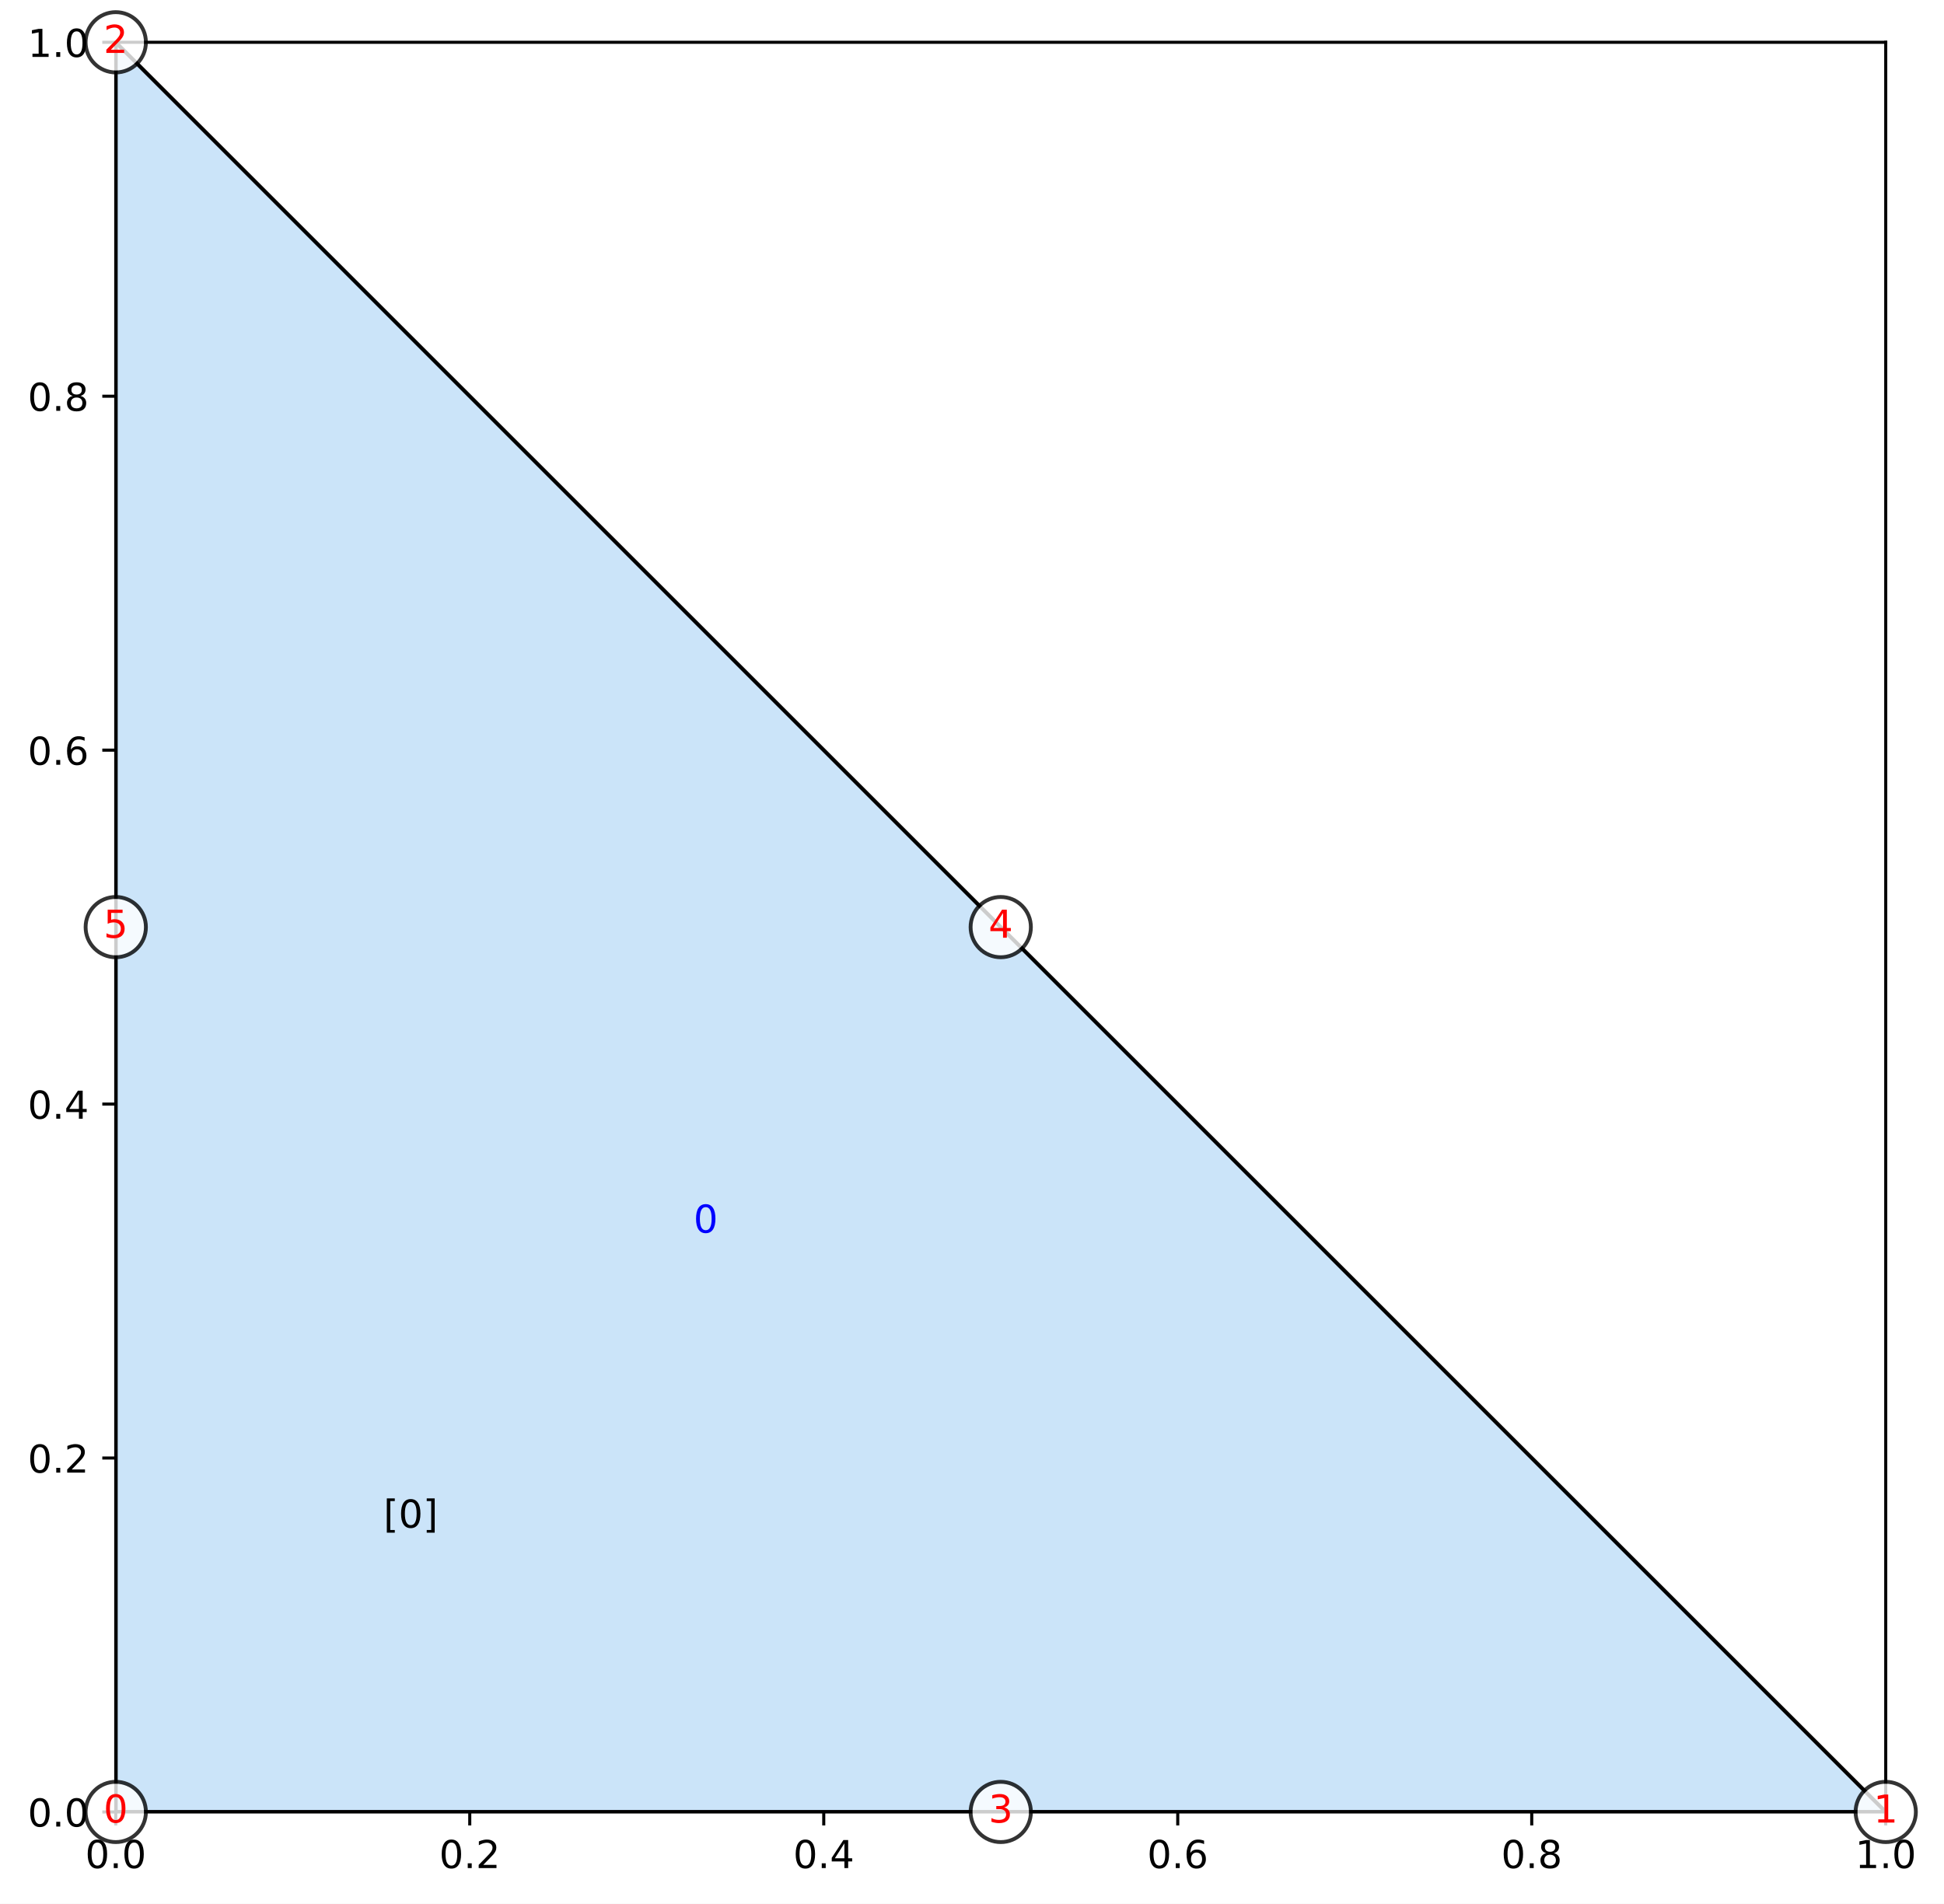
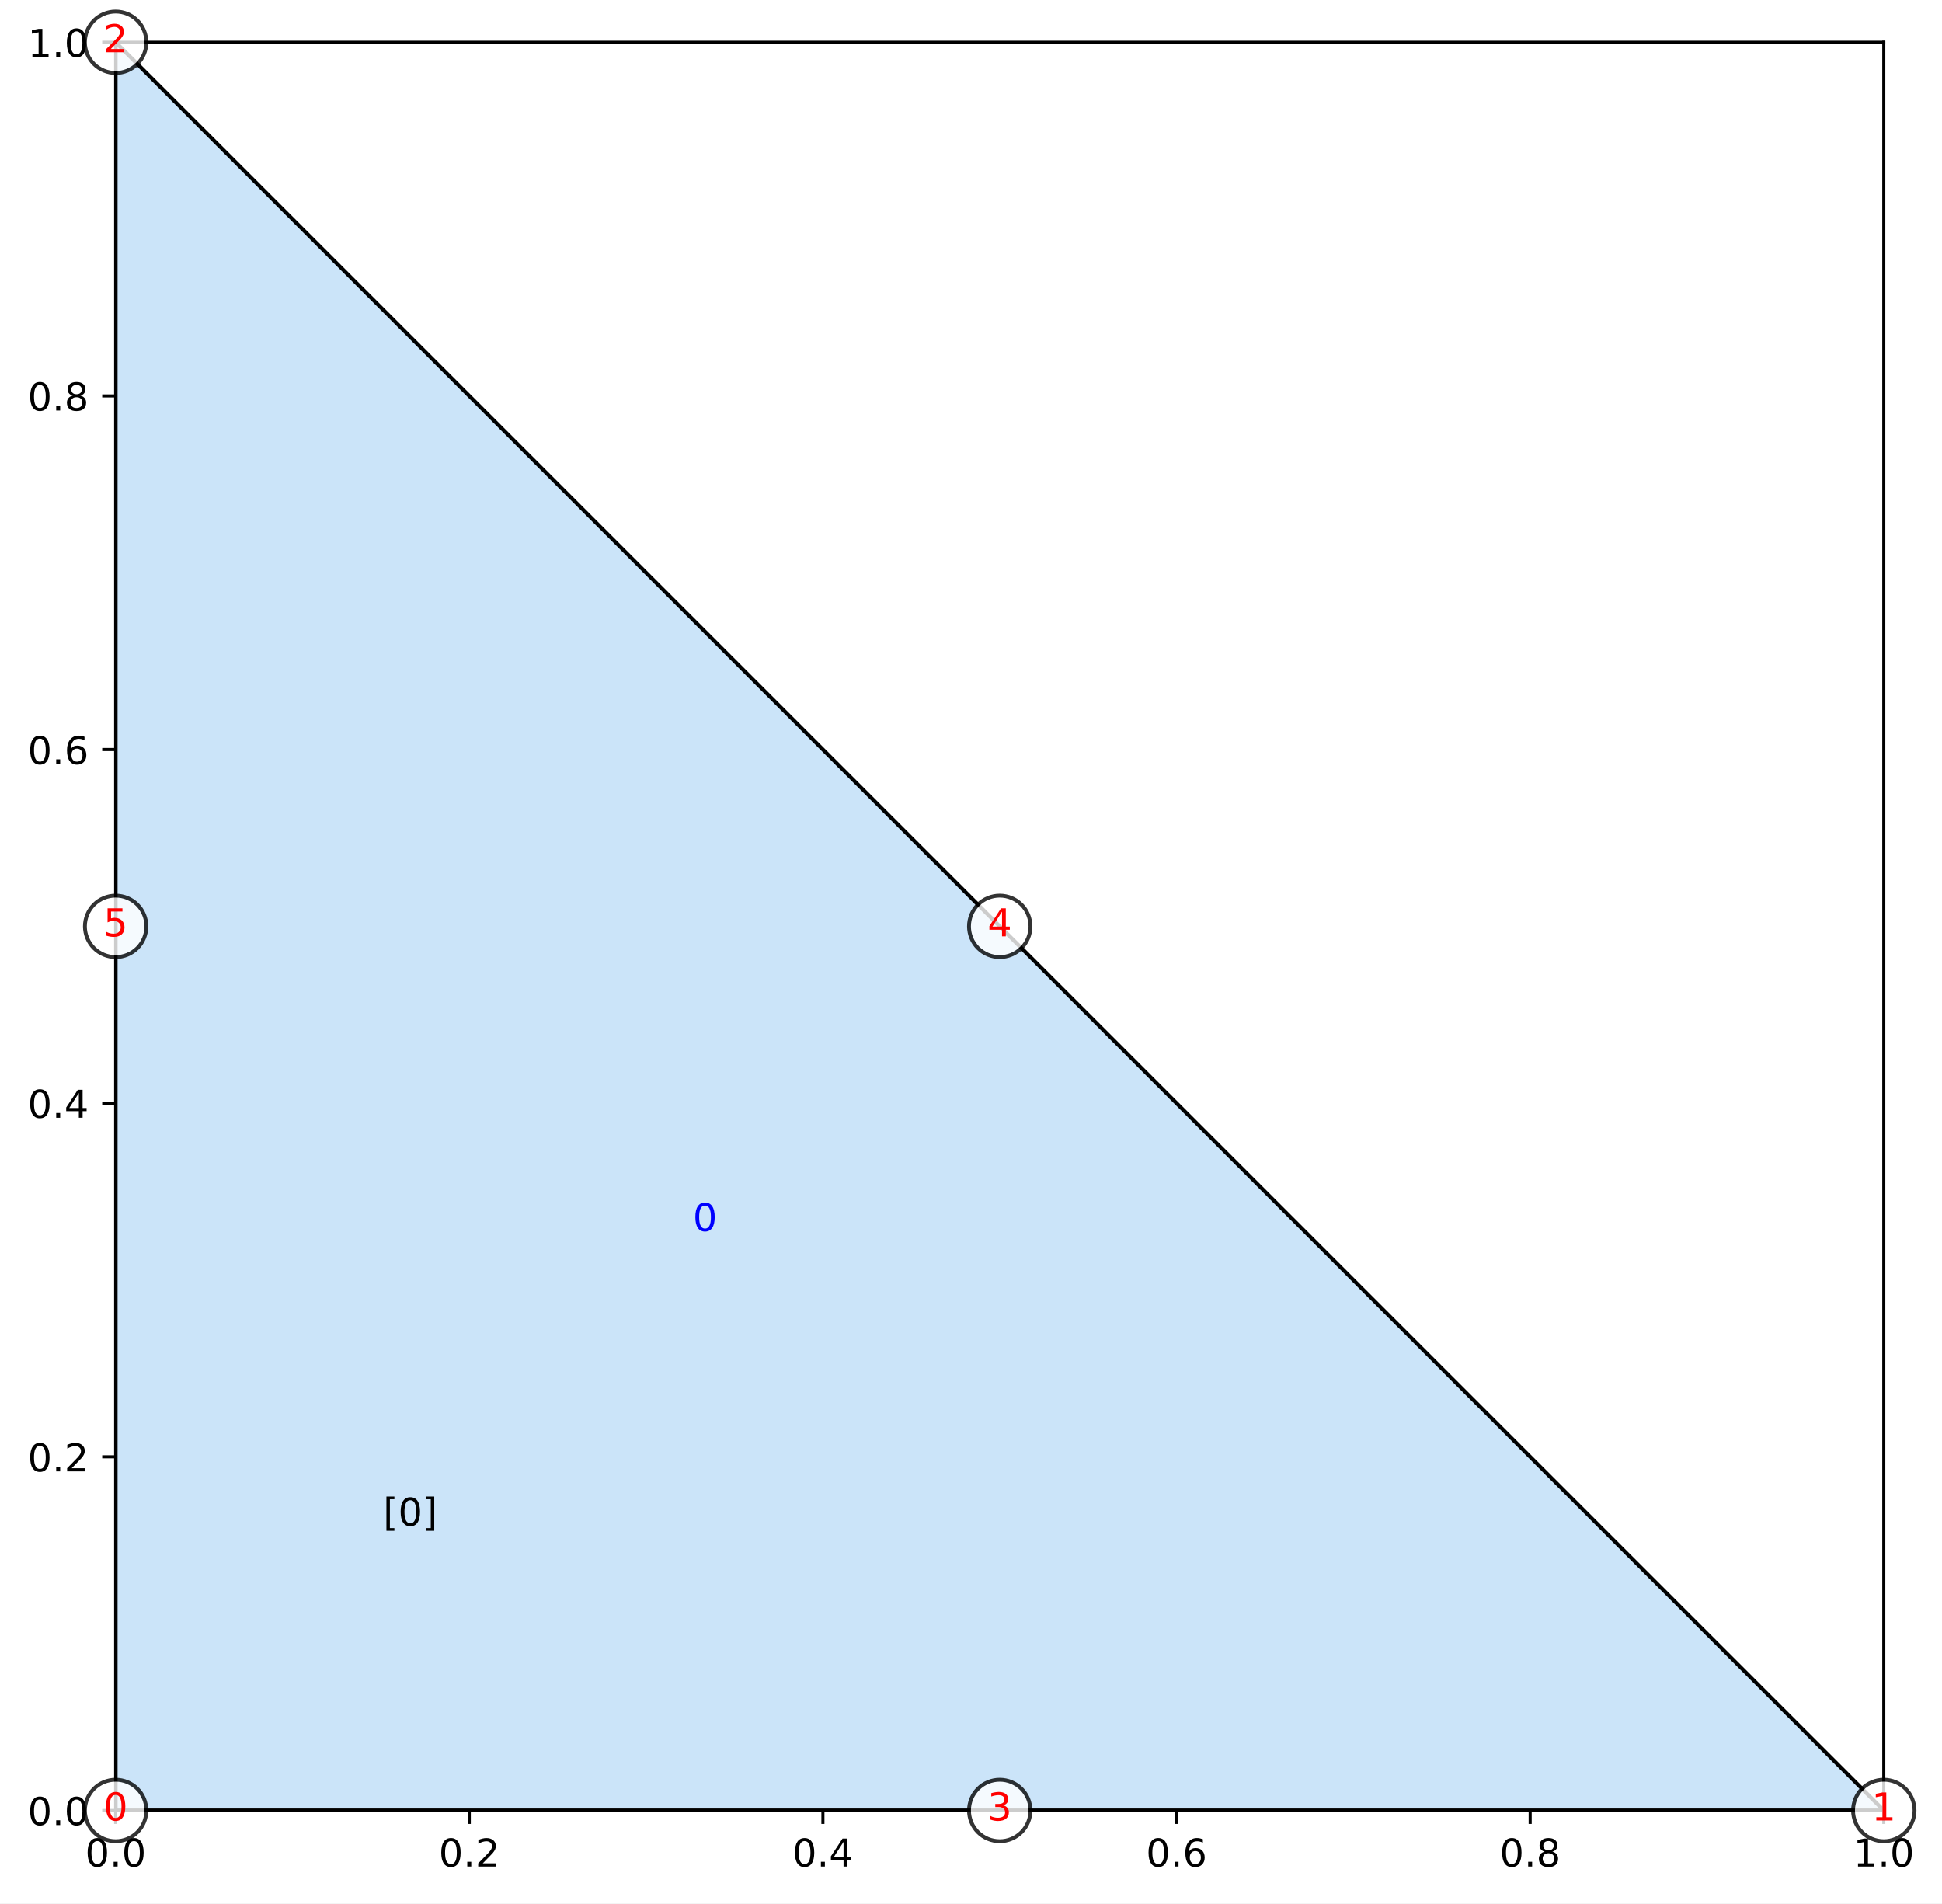
- <svg xmlns="http://www.w3.org/2000/svg" xmlns:xlink="http://www.w3.org/1999/xlink" width="505.529pt" height="495.151pt" viewBox="0 0 505.529 495.151" version="1.1">
+ <svg xmlns="http://www.w3.org/2000/svg" xmlns:xlink="http://www.w3.org/1999/xlink" width="505.529pt" height="495.473pt" viewBox="0 0 505.529 495.473" version="1.1">
  <defs>
    <style type="text/css">*{stroke-linejoin: round; stroke-linecap: butt}</style>
  </defs>
  <g id="figure_1">
    <g id="patch_1">
-       <path d="M 0 495.151  L 505.529 495.151  L 505.529 0  L 0 0  z " style="fill: #ffffff" />
+       <path d="M 0 495.473  L 505.529 495.473  L 505.529 0  L 0 0  z " style="fill: #ffffff" />
    </g>
    <g id="axes_1">
      <g id="patch_2">
        <path d="M 30.103 471.273  L 490.377 471.273  L 490.377 10.999  L 30.103 10.999  z " style="fill: #ffffff" />
      </g>
      <g id="patch_3">
-         <path d="M 30.103 471.273  L 490.377 471.273  L 30.103 10.999  z " clip-path="url(#pa66f1584b6)" style="fill: #cbe4f9; stroke: #000000; stroke-linejoin: miter" />
+         <path d="M 30.103 471.273  L 490.377 471.273  L 30.103 10.999  z " clip-path="url(#pbc75c84800)" style="fill: #cbe4f9; stroke: #000000; stroke-linejoin: miter" />
      </g>
      <g id="matplotlib.axis_1">
        <g id="xtick_1">
          <g id="line2d_1">
            <defs>
-               <path id="m2b55f48b0d" d="M 0 0  L 0 3.5  " style="stroke: #000000; stroke-width: 0.8" />
+               <path id="mf35f1efe22" d="M 0 0  L 0 3.5  " style="stroke: #000000; stroke-width: 0.8" />
            </defs>
            <g>
-               <use xlink:href="#m2b55f48b0d" x="30.103" y="471.273" style="stroke: #000000; stroke-width: 0.8" />
+               <use xlink:href="#mf35f1efe22" x="30.103" y="471.273" style="stroke: #000000; stroke-width: 0.8" />
            </g>
          </g>
          <g id="text_1">
-             <g transform="translate(22.15156 485.8716) scale(0.1 -0.1)">
-               <defs>
-                 <path id="DejaVuSans-30" d="M 2034 4250  Q 1547 4250 1301 3770  Q 1056 3291 1056 2328  Q 1056 1369 1301 889  Q 1547 409 2034 409  Q 2525 409 2770 889  Q 3016 1369 3016 2328  Q 3016 3291 2770 3770  Q 2525 4250 2034 4250  z M 2034 4750  Q 2819 4750 3233 4129  Q 3647 3509 3647 2328  Q 3647 1150 3233 529  Q 2819 -91 2034 -91  Q 1250 -91 836 529  Q 422 1150 422 2328  Q 422 3509 836 4129  Q 1250 4750 2034 4750  z " transform="scale(0.015625)" />
-                 <path id="DejaVuSans-2e" d="M 684 794  L 1344 794  L 1344 0  L 684 0  L 684 794  z " transform="scale(0.015625)" />
-               </defs>
-               <use xlink:href="#DejaVuSans-30" />
-               <use xlink:href="#DejaVuSans-2e" x="63.623" />
-               <use xlink:href="#DejaVuSans-30" x="95.41" />
+             <g transform="translate(22.15156 485.8705) scale(0.1 -0.1)">
+               <defs>
+                 <path id="DejaVuSans-13" d="M 2034 4250  Q 1547 4250 1301 3770  Q 1056 3291 1056 2328  Q 1056 1369 1301 889  Q 1547 409 2034 409  Q 2525 409 2770 889  Q 3016 1369 3016 2328  Q 3016 3291 2770 3770  Q 2525 4250 2034 4250  z M 2034 4750  Q 2819 4750 3233 4129  Q 3647 3509 3647 2328  Q 3647 1150 3233 529  Q 2819 -91 2034 -91  Q 1250 -91 836 529  Q 422 1150 422 2328  Q 422 3509 836 4129  Q 1250 4750 2034 4750  z " transform="scale(0.015625)" />
+                 <path id="DejaVuSans-11" d="M 684 794  L 1344 794  L 1344 0  L 684 0  L 684 794  z " transform="scale(0.015625)" />
+               </defs>
+               <use xlink:href="#DejaVuSans-13" />
+               <use xlink:href="#DejaVuSans-11" transform="translate(63.625 0)" />
+               <use xlink:href="#DejaVuSans-13" transform="translate(95.40625 0)" />
            </g>
          </g>
        </g>
        <g id="xtick_2">
          <g id="line2d_2">
            <g>
-               <use xlink:href="#m2b55f48b0d" x="122.158" y="471.273" style="stroke: #000000; stroke-width: 0.8" />
+               <use xlink:href="#mf35f1efe22" x="122.158" y="471.273" style="stroke: #000000; stroke-width: 0.8" />
            </g>
          </g>
          <g id="text_2">
-             <g transform="translate(114.2064 485.8716) scale(0.1 -0.1)">
-               <defs>
-                 <path id="DejaVuSans-32" d="M 1228 531  L 3431 531  L 3431 0  L 469 0  L 469 531  Q 828 903 1448 1529  Q 2069 2156 2228 2338  Q 2531 2678 2651 2914  Q 2772 3150 2772 3378  Q 2772 3750 2511 3984  Q 2250 4219 1831 4219  Q 1534 4219 1204 4116  Q 875 4013 500 3803  L 500 4441  Q 881 4594 1212 4672  Q 1544 4750 1819 4750  Q 2544 4750 2975 4387  Q 3406 4025 3406 3419  Q 3406 3131 3298 2873  Q 3191 2616 2906 2266  Q 2828 2175 2409 1742  Q 1991 1309 1228 531  z " transform="scale(0.015625)" />
-               </defs>
-               <use xlink:href="#DejaVuSans-30" />
-               <use xlink:href="#DejaVuSans-2e" x="63.623" />
-               <use xlink:href="#DejaVuSans-32" x="95.41" />
+             <g transform="translate(114.2064 485.8705) scale(0.1 -0.1)">
+               <defs>
+                 <path id="DejaVuSans-15" d="M 1228 531  L 3431 531  L 3431 0  L 469 0  L 469 531  Q 828 903 1448 1529  Q 2069 2156 2228 2338  Q 2531 2678 2651 2914  Q 2772 3150 2772 3378  Q 2772 3750 2511 3984  Q 2250 4219 1831 4219  Q 1534 4219 1204 4116  Q 875 4013 500 3803  L 500 4441  Q 881 4594 1212 4672  Q 1544 4750 1819 4750  Q 2544 4750 2975 4387  Q 3406 4025 3406 3419  Q 3406 3131 3298 2873  Q 3191 2616 2906 2266  Q 2828 2175 2409 1742  Q 1991 1309 1228 531  z " transform="scale(0.015625)" />
+               </defs>
+               <use xlink:href="#DejaVuSans-13" />
+               <use xlink:href="#DejaVuSans-11" transform="translate(63.625 0)" />
+               <use xlink:href="#DejaVuSans-15" transform="translate(95.40625 0)" />
            </g>
          </g>
        </g>
        <g id="xtick_3">
          <g id="line2d_3">
            <g>
-               <use xlink:href="#m2b55f48b0d" x="214.213" y="471.273" style="stroke: #000000; stroke-width: 0.8" />
+               <use xlink:href="#mf35f1efe22" x="214.213" y="471.273" style="stroke: #000000; stroke-width: 0.8" />
            </g>
          </g>
          <g id="text_3">
-             <g transform="translate(206.2612 485.8716) scale(0.1 -0.1)">
-               <defs>
-                 <path id="DejaVuSans-34" d="M 2419 4116  L 825 1625  L 2419 1625  L 2419 4116  z M 2253 4666  L 3047 4666  L 3047 1625  L 3713 1625  L 3713 1100  L 3047 1100  L 3047 0  L 2419 0  L 2419 1100  L 313 1100  L 313 1709  L 2253 4666  z " transform="scale(0.015625)" />
-               </defs>
-               <use xlink:href="#DejaVuSans-30" />
-               <use xlink:href="#DejaVuSans-2e" x="63.623" />
-               <use xlink:href="#DejaVuSans-34" x="95.41" />
+             <g transform="translate(206.2612 485.8705) scale(0.1 -0.1)">
+               <defs>
+                 <path id="DejaVuSans-17" d="M 2419 4116  L 825 1625  L 2419 1625  L 2419 4116  z M 2253 4666  L 3047 4666  L 3047 1625  L 3713 1625  L 3713 1100  L 3047 1100  L 3047 0  L 2419 0  L 2419 1100  L 313 1100  L 313 1709  L 2253 4666  z " transform="scale(0.015625)" />
+               </defs>
+               <use xlink:href="#DejaVuSans-13" />
+               <use xlink:href="#DejaVuSans-11" transform="translate(63.625 0)" />
+               <use xlink:href="#DejaVuSans-17" transform="translate(95.40625 0)" />
            </g>
          </g>
        </g>
        <g id="xtick_4">
          <g id="line2d_4">
            <g>
-               <use xlink:href="#m2b55f48b0d" x="306.268" y="471.273" style="stroke: #000000; stroke-width: 0.8" />
+               <use xlink:href="#mf35f1efe22" x="306.268" y="471.273" style="stroke: #000000; stroke-width: 0.8" />
            </g>
          </g>
          <g id="text_4">
-             <g transform="translate(298.3159 485.8716) scale(0.1 -0.1)">
-               <defs>
-                 <path id="DejaVuSans-36" d="M 2113 2584  Q 1688 2584 1439 2293  Q 1191 2003 1191 1497  Q 1191 994 1439 701  Q 1688 409 2113 409  Q 2538 409 2786 701  Q 3034 994 3034 1497  Q 3034 2003 2786 2293  Q 2538 2584 2113 2584  z M 3366 4563  L 3366 3988  Q 3128 4100 2886 4159  Q 2644 4219 2406 4219  Q 1781 4219 1451 3797  Q 1122 3375 1075 2522  Q 1259 2794 1537 2939  Q 1816 3084 2150 3084  Q 2853 3084 3261 2657  Q 3669 2231 3669 1497  Q 3669 778 3244 343  Q 2819 -91 2113 -91  Q 1303 -91 875 529  Q 447 1150 447 2328  Q 447 3434 972 4092  Q 1497 4750 2381 4750  Q 2619 4750 2861 4703  Q 3103 4656 3366 4563  z " transform="scale(0.015625)" />
-               </defs>
-               <use xlink:href="#DejaVuSans-30" />
-               <use xlink:href="#DejaVuSans-2e" x="63.623" />
-               <use xlink:href="#DejaVuSans-36" x="95.41" />
+             <g transform="translate(298.3159 485.8705) scale(0.1 -0.1)">
+               <defs>
+                 <path id="DejaVuSans-19" d="M 2113 2584  Q 1688 2584 1439 2293  Q 1191 2003 1191 1497  Q 1191 994 1439 701  Q 1688 409 2113 409  Q 2538 409 2786 701  Q 3034 994 3034 1497  Q 3034 2003 2786 2293  Q 2538 2584 2113 2584  z M 3366 4563  L 3366 3988  Q 3128 4100 2886 4159  Q 2644 4219 2406 4219  Q 1781 4219 1451 3797  Q 1122 3375 1075 2522  Q 1259 2794 1537 2939  Q 1816 3084 2150 3084  Q 2853 3084 3261 2657  Q 3669 2231 3669 1497  Q 3669 778 3244 343  Q 2819 -91 2113 -91  Q 1303 -91 875 529  Q 447 1150 447 2328  Q 447 3434 972 4092  Q 1497 4750 2381 4750  Q 2619 4750 2861 4703  Q 3103 4656 3366 4563  z " transform="scale(0.015625)" />
+               </defs>
+               <use xlink:href="#DejaVuSans-13" />
+               <use xlink:href="#DejaVuSans-11" transform="translate(63.625 0)" />
+               <use xlink:href="#DejaVuSans-19" transform="translate(95.40625 0)" />
            </g>
          </g>
        </g>
        <g id="xtick_5">
          <g id="line2d_5">
            <g>
-               <use xlink:href="#m2b55f48b0d" x="398.322" y="471.273" style="stroke: #000000; stroke-width: 0.8" />
+               <use xlink:href="#mf35f1efe22" x="398.322" y="471.273" style="stroke: #000000; stroke-width: 0.8" />
            </g>
          </g>
          <g id="text_5">
-             <g transform="translate(390.3707 485.8716) scale(0.1 -0.1)">
-               <defs>
-                 <path id="DejaVuSans-38" d="M 2034 2216  Q 1584 2216 1326 1975  Q 1069 1734 1069 1313  Q 1069 891 1326 650  Q 1584 409 2034 409  Q 2484 409 2743 651  Q 3003 894 3003 1313  Q 3003 1734 2745 1975  Q 2488 2216 2034 2216  z M 1403 2484  Q 997 2584 770 2862  Q 544 3141 544 3541  Q 544 4100 942 4425  Q 1341 4750 2034 4750  Q 2731 4750 3128 4425  Q 3525 4100 3525 3541  Q 3525 3141 3298 2862  Q 3072 2584 2669 2484  Q 3125 2378 3379 2068  Q 3634 1759 3634 1313  Q 3634 634 3220 271  Q 2806 -91 2034 -91  Q 1263 -91 848 271  Q 434 634 434 1313  Q 434 1759 690 2068  Q 947 2378 1403 2484  z M 1172 3481  Q 1172 3119 1398 2916  Q 1625 2713 2034 2713  Q 2441 2713 2670 2916  Q 2900 3119 2900 3481  Q 2900 3844 2670 4047  Q 2441 4250 2034 4250  Q 1625 4250 1398 4047  Q 1172 3844 1172 3481  z " transform="scale(0.015625)" />
-               </defs>
-               <use xlink:href="#DejaVuSans-30" />
-               <use xlink:href="#DejaVuSans-2e" x="63.623" />
-               <use xlink:href="#DejaVuSans-38" x="95.41" />
+             <g transform="translate(390.3707 485.8705) scale(0.1 -0.1)">
+               <defs>
+                 <path id="DejaVuSans-1b" d="M 2034 2216  Q 1584 2216 1326 1975  Q 1069 1734 1069 1313  Q 1069 891 1326 650  Q 1584 409 2034 409  Q 2484 409 2743 651  Q 3003 894 3003 1313  Q 3003 1734 2745 1975  Q 2488 2216 2034 2216  z M 1403 2484  Q 997 2584 770 2862  Q 544 3141 544 3541  Q 544 4100 942 4425  Q 1341 4750 2034 4750  Q 2731 4750 3128 4425  Q 3525 4100 3525 3541  Q 3525 3141 3298 2862  Q 3072 2584 2669 2484  Q 3125 2378 3379 2068  Q 3634 1759 3634 1313  Q 3634 634 3220 271  Q 2806 -91 2034 -91  Q 1263 -91 848 271  Q 434 634 434 1313  Q 434 1759 690 2068  Q 947 2378 1403 2484  z M 1172 3481  Q 1172 3119 1398 2916  Q 1625 2713 2034 2713  Q 2441 2713 2670 2916  Q 2900 3119 2900 3481  Q 2900 3844 2670 4047  Q 2441 4250 2034 4250  Q 1625 4250 1398 4047  Q 1172 3844 1172 3481  z " transform="scale(0.015625)" />
+               </defs>
+               <use xlink:href="#DejaVuSans-13" />
+               <use xlink:href="#DejaVuSans-11" transform="translate(63.625 0)" />
+               <use xlink:href="#DejaVuSans-1b" transform="translate(95.40625 0)" />
            </g>
          </g>
        </g>
        <g id="xtick_6">
          <g id="line2d_6">
            <g>
-               <use xlink:href="#m2b55f48b0d" x="490.377" y="471.273" style="stroke: #000000; stroke-width: 0.8" />
+               <use xlink:href="#mf35f1efe22" x="490.377" y="471.273" style="stroke: #000000; stroke-width: 0.8" />
            </g>
          </g>
          <g id="text_6">
-             <g transform="translate(482.4255 485.8716) scale(0.1 -0.1)">
-               <defs>
-                 <path id="DejaVuSans-31" d="M 794 531  L 1825 531  L 1825 4091  L 703 3866  L 703 4441  L 1819 4666  L 2450 4666  L 2450 531  L 3481 531  L 3481 0  L 794 0  L 794 531  z " transform="scale(0.015625)" />
-               </defs>
-               <use xlink:href="#DejaVuSans-31" />
-               <use xlink:href="#DejaVuSans-2e" x="63.623" />
-               <use xlink:href="#DejaVuSans-30" x="95.41" />
+             <g transform="translate(482.4255 485.8705) scale(0.1 -0.1)">
+               <defs>
+                 <path id="DejaVuSans-14" d="M 794 531  L 1825 531  L 1825 4091  L 703 3866  L 703 4441  L 1819 4666  L 2450 4666  L 2450 531  L 3481 531  L 3481 0  L 794 0  L 794 531  z " transform="scale(0.015625)" />
+               </defs>
+               <use xlink:href="#DejaVuSans-14" />
+               <use xlink:href="#DejaVuSans-11" transform="translate(63.625 0)" />
+               <use xlink:href="#DejaVuSans-13" transform="translate(95.40625 0)" />
            </g>
          </g>
        </g>
      </g>
      <g id="matplotlib.axis_2">
        <g id="ytick_1">
          <g id="line2d_7">
            <defs>
-               <path id="m0ed0ed7803" d="M 0 0  L -3.5 0  " style="stroke: #000000; stroke-width: 0.8" />
+               <path id="m0d6ca9a5a7" d="M 0 0  L -3.5 0  " style="stroke: #000000; stroke-width: 0.8" />
            </defs>
            <g>
-               <use xlink:href="#m0ed0ed7803" x="30.103" y="471.273" style="stroke: #000000; stroke-width: 0.8" />
+               <use xlink:href="#m0d6ca9a5a7" x="30.103" y="471.273" style="stroke: #000000; stroke-width: 0.8" />
            </g>
          </g>
          <g id="text_7">
-             <g transform="translate(7.2 475.0724) scale(0.1 -0.1)">
-               <use xlink:href="#DejaVuSans-30" />
-               <use xlink:href="#DejaVuSans-2e" x="63.623" />
-               <use xlink:href="#DejaVuSans-30" x="95.41" />
+             <g transform="translate(7.2 475.0716) scale(0.1 -0.1)">
+               <use xlink:href="#DejaVuSans-13" />
+               <use xlink:href="#DejaVuSans-11" transform="translate(63.625 0)" />
+               <use xlink:href="#DejaVuSans-13" transform="translate(95.40625 0)" />
            </g>
          </g>
        </g>
        <g id="ytick_2">
          <g id="line2d_8">
            <g>
-               <use xlink:href="#m0ed0ed7803" x="30.103" y="379.218" style="stroke: #000000; stroke-width: 0.8" />
+               <use xlink:href="#m0d6ca9a5a7" x="30.103" y="379.218" style="stroke: #000000; stroke-width: 0.8" />
            </g>
          </g>
          <g id="text_8">
-             <g transform="translate(7.2 383.0176) scale(0.1 -0.1)">
-               <use xlink:href="#DejaVuSans-30" />
-               <use xlink:href="#DejaVuSans-2e" x="63.623" />
-               <use xlink:href="#DejaVuSans-32" x="95.41" />
+             <g transform="translate(7.2 383.0168) scale(0.1 -0.1)">
+               <use xlink:href="#DejaVuSans-13" />
+               <use xlink:href="#DejaVuSans-11" transform="translate(63.625 0)" />
+               <use xlink:href="#DejaVuSans-15" transform="translate(95.40625 0)" />
            </g>
          </g>
        </g>
        <g id="ytick_3">
          <g id="line2d_9">
            <g>
-               <use xlink:href="#m0ed0ed7803" x="30.103" y="287.164" style="stroke: #000000; stroke-width: 0.8" />
+               <use xlink:href="#m0d6ca9a5a7" x="30.103" y="287.163" style="stroke: #000000; stroke-width: 0.8" />
            </g>
          </g>
          <g id="text_9">
-             <g transform="translate(7.2 290.9628) scale(0.1 -0.1)">
-               <use xlink:href="#DejaVuSans-30" />
-               <use xlink:href="#DejaVuSans-2e" x="63.623" />
-               <use xlink:href="#DejaVuSans-34" x="95.41" />
+             <g transform="translate(7.2 290.962) scale(0.1 -0.1)">
+               <use xlink:href="#DejaVuSans-13" />
+               <use xlink:href="#DejaVuSans-11" transform="translate(63.625 0)" />
+               <use xlink:href="#DejaVuSans-17" transform="translate(95.40625 0)" />
            </g>
          </g>
        </g>
        <g id="ytick_4">
          <g id="line2d_10">
            <g>
-               <use xlink:href="#m0ed0ed7803" x="30.103" y="195.109" style="stroke: #000000; stroke-width: 0.8" />
+               <use xlink:href="#m0d6ca9a5a7" x="30.103" y="195.108" style="stroke: #000000; stroke-width: 0.8" />
            </g>
          </g>
          <g id="text_10">
-             <g transform="translate(7.2 198.908) scale(0.1 -0.1)">
-               <use xlink:href="#DejaVuSans-30" />
-               <use xlink:href="#DejaVuSans-2e" x="63.623" />
-               <use xlink:href="#DejaVuSans-36" x="95.41" />
+             <g transform="translate(7.2 198.9072) scale(0.1 -0.1)">
+               <use xlink:href="#DejaVuSans-13" />
+               <use xlink:href="#DejaVuSans-11" transform="translate(63.625 0)" />
+               <use xlink:href="#DejaVuSans-19" transform="translate(95.40625 0)" />
            </g>
          </g>
        </g>
        <g id="ytick_5">
          <g id="line2d_11">
            <g>
-               <use xlink:href="#m0ed0ed7803" x="30.103" y="103.054" style="stroke: #000000; stroke-width: 0.8" />
+               <use xlink:href="#m0d6ca9a5a7" x="30.103" y="103.054" style="stroke: #000000; stroke-width: 0.8" />
            </g>
          </g>
          <g id="text_11">
-             <g transform="translate(7.2 106.8532) scale(0.1 -0.1)">
-               <use xlink:href="#DejaVuSans-30" />
-               <use xlink:href="#DejaVuSans-2e" x="63.623" />
-               <use xlink:href="#DejaVuSans-38" x="95.41" />
+             <g transform="translate(7.2 106.8525) scale(0.1 -0.1)">
+               <use xlink:href="#DejaVuSans-13" />
+               <use xlink:href="#DejaVuSans-11" transform="translate(63.625 0)" />
+               <use xlink:href="#DejaVuSans-1b" transform="translate(95.40625 0)" />
            </g>
          </g>
        </g>
        <g id="ytick_6">
          <g id="line2d_12">
            <g>
-               <use xlink:href="#m0ed0ed7803" x="30.103" y="10.999" style="stroke: #000000; stroke-width: 0.8" />
+               <use xlink:href="#m0d6ca9a5a7" x="30.103" y="10.999" style="stroke: #000000; stroke-width: 0.8" />
            </g>
          </g>
          <g id="text_12">
-             <g transform="translate(7.2 14.79844) scale(0.1 -0.1)">
-               <use xlink:href="#DejaVuSans-31" />
-               <use xlink:href="#DejaVuSans-2e" x="63.623" />
-               <use xlink:href="#DejaVuSans-30" x="95.41" />
+             <g transform="translate(7.2 14.79766) scale(0.1 -0.1)">
+               <use xlink:href="#DejaVuSans-14" />
+               <use xlink:href="#DejaVuSans-11" transform="translate(63.625 0)" />
+               <use xlink:href="#DejaVuSans-13" transform="translate(95.40625 0)" />
            </g>
          </g>
        </g>
      </g>
      <g id="patch_4">
        <path d="M 30.103 471.273  L 30.103 10.999  " style="fill: none; stroke: #000000; stroke-width: 0.8; stroke-linejoin: miter; stroke-linecap: square" />
      </g>
      <g id="patch_5">
        <path d="M 490.377 471.273  L 490.377 10.999  " style="fill: none; stroke: #000000; stroke-width: 0.8; stroke-linejoin: miter; stroke-linecap: square" />
      </g>
      <g id="patch_6">
        <path d="M 30.103 471.273  L 490.377 471.273  " style="fill: none; stroke: #000000; stroke-width: 0.8; stroke-linejoin: miter; stroke-linecap: square" />
      </g>
      <g id="patch_7">
        <path d="M 30.103 10.999  L 490.377 10.999  " style="fill: none; stroke: #000000; stroke-width: 0.8; stroke-linejoin: miter; stroke-linecap: square" />
      </g>
      <g id="text_13">
-         <g style="fill: #0000ff" transform="translate(180.3465 320.6079) scale(0.1 -0.1)">
-           <use xlink:href="#DejaVuSans-30" />
+         <g style="fill: #0000ff" transform="translate(180.3465 320.4458) scale(0.1 -0.1)">
+           <use xlink:href="#DejaVuSans-13" />
        </g>
      </g>
      <g id="text_14">
        <g id="patch_8">
-           <path d="M 30.103 479.112  C 32.182 479.112 34.176 478.286 35.646 476.816  C 37.116 475.346 37.942 473.352 37.942 471.273  C 37.942 469.194 37.116 467.2 35.646 465.73  C 34.176 464.26 32.182 463.434 30.103 463.434  C 28.024 463.434 26.03 464.26 24.56 465.73  C 23.09 467.2 22.264 469.194 22.264 471.273  C 22.264 473.352 23.09 475.346 24.56 476.816  C 26.03 478.286 28.024 479.112 30.103 479.112  z " style="fill: #ffffff; opacity: 0.8; stroke: #000000; stroke-linejoin: miter" />
-         </g>
-         <g style="fill: #ff0000" transform="translate(26.92188 474.0326) scale(0.1 -0.1)">
-           <use xlink:href="#DejaVuSans-30" />
+           <path d="M 30.103 479.273  C 32.225 479.273 34.26 478.43 35.76 476.93  C 37.26 475.429 38.103 473.394 38.103 471.273  C 38.103 469.151 37.26 467.116 35.76 465.616  C 34.26 464.116 32.225 463.273 30.103 463.273  C 27.982 463.273 25.946 464.116 24.446 465.616  C 22.946 467.116 22.103 469.151 22.103 471.273  C 22.103 473.394 22.946 475.429 24.446 476.93  C 25.946 478.43 27.982 479.273 30.103 479.273  z " style="fill: #ffffff; opacity: 0.8; stroke: #000000; stroke-linejoin: miter" />
+         </g>
+         <g style="fill: #ff0000" transform="translate(26.92188 473.8705) scale(0.1 -0.1)">
+           <use xlink:href="#DejaVuSans-13" />
        </g>
      </g>
      <g id="text_15">
        <g id="patch_9">
-           <path d="M 490.377 479.112  C 492.456 479.112 494.45 478.286 495.92 476.816  C 497.39 475.346 498.216 473.352 498.216 471.273  C 498.216 469.194 497.39 467.2 495.92 465.73  C 494.45 464.26 492.456 463.434 490.377 463.434  C 488.298 463.434 486.304 464.26 484.834 465.73  C 483.364 467.2 482.538 469.194 482.538 471.273  C 482.538 473.352 483.364 475.346 484.834 476.816  C 486.304 478.286 488.298 479.112 490.377 479.112  z " style="fill: #ffffff; opacity: 0.8; stroke: #000000; stroke-linejoin: miter" />
-         </g>
-         <g style="fill: #ff0000" transform="translate(487.1958 474.0326) scale(0.1 -0.1)">
-           <use xlink:href="#DejaVuSans-31" />
+           <path d="M 490.377 479.273  C 492.499 479.273 494.534 478.43 496.034 476.93  C 497.534 475.429 498.377 473.394 498.377 471.273  C 498.377 469.151 497.534 467.116 496.034 465.616  C 494.534 464.116 492.499 463.273 490.377 463.273  C 488.255 463.273 486.22 464.116 484.72 465.616  C 483.22 467.116 482.377 469.151 482.377 471.273  C 482.377 473.394 483.22 475.429 484.72 476.93  C 486.22 478.43 488.255 479.273 490.377 479.273  z " style="fill: #ffffff; opacity: 0.8; stroke: #000000; stroke-linejoin: miter" />
+         </g>
+         <g style="fill: #ff0000" transform="translate(487.1958 473.8705) scale(0.1 -0.1)">
+           <use xlink:href="#DejaVuSans-14" />
        </g>
      </g>
      <g id="text_16">
        <g id="patch_10">
-           <path d="M 30.103 18.838  C 32.182 18.838 34.176 18.012 35.646 16.542  C 37.116 15.072 37.942 13.078 37.942 10.999  C 37.942 8.92 37.116 6.926 35.646 5.456  C 34.176 3.986 32.182 3.16 30.103 3.16  C 28.024 3.16 26.03 3.986 24.56 5.456  C 23.09 6.926 22.264 8.92 22.264 10.999  C 22.264 13.078 23.09 15.072 24.56 16.542  C 26.03 18.012 28.024 18.838 30.103 18.838  z " style="fill: #ffffff; opacity: 0.8; stroke: #000000; stroke-linejoin: miter" />
-         </g>
-         <g style="fill: #ff0000" transform="translate(26.92188 13.75859) scale(0.1 -0.1)">
-           <use xlink:href="#DejaVuSans-32" />
+           <path d="M 30.103 18.999  C 32.225 18.999 34.26 18.156 35.76 16.656  C 37.26 15.155 38.103 13.12 38.103 10.999  C 38.103 8.877 37.26 6.842 35.76 5.342  C 34.26 3.842 32.225 2.999 30.103 2.999  C 27.982 2.999 25.946 3.842 24.446 5.342  C 22.946 6.842 22.103 8.877 22.103 10.999  C 22.103 13.12 22.946 15.155 24.446 16.656  C 25.946 18.156 27.982 18.999 30.103 18.999  z " style="fill: #ffffff; opacity: 0.8; stroke: #000000; stroke-linejoin: miter" />
+         </g>
+         <g style="fill: #ff0000" transform="translate(26.92188 13.59648) scale(0.1 -0.1)">
+           <use xlink:href="#DejaVuSans-15" />
        </g>
      </g>
      <g id="text_17">
        <g id="patch_11">
-           <path d="M 260.24 479.112  C 262.319 479.112 264.313 478.286 265.783 476.816  C 267.253 475.346 268.079 473.352 268.079 471.273  C 268.079 469.194 267.253 467.2 265.783 465.73  C 264.313 464.26 262.319 463.434 260.24 463.434  C 258.161 463.434 256.167 464.26 254.697 465.73  C 253.227 467.2 252.401 469.194 252.401 471.273  C 252.401 473.352 253.227 475.346 254.697 476.816  C 256.167 478.286 258.161 479.112 260.24 479.112  z " style="fill: #ffffff; opacity: 0.8; stroke: #000000; stroke-linejoin: miter" />
-         </g>
-         <g style="fill: #ff0000" transform="translate(257.0589 474.0326) scale(0.1 -0.1)">
+           <path d="M 260.24 479.273  C 262.362 479.273 264.397 478.43 265.897 476.93  C 267.397 475.429 268.24 473.394 268.24 471.273  C 268.24 469.151 267.397 467.116 265.897 465.616  C 264.397 464.116 262.362 463.273 260.24 463.273  C 258.118 463.273 256.083 464.116 254.583 465.616  C 253.083 467.116 252.24 469.151 252.24 471.273  C 252.24 473.394 253.083 475.429 254.583 476.93  C 256.083 478.43 258.118 479.273 260.24 479.273  z " style="fill: #ffffff; opacity: 0.8; stroke: #000000; stroke-linejoin: miter" />
+         </g>
+         <g style="fill: #ff0000" transform="translate(257.0589 473.8705) scale(0.1 -0.1)">
          <defs>
-             <path id="DejaVuSans-33" d="M 2597 2516  Q 3050 2419 3304 2112  Q 3559 1806 3559 1356  Q 3559 666 3084 287  Q 2609 -91 1734 -91  Q 1441 -91 1130 -33  Q 819 25 488 141  L 488 750  Q 750 597 1062 519  Q 1375 441 1716 441  Q 2309 441 2620 675  Q 2931 909 2931 1356  Q 2931 1769 2642 2001  Q 2353 2234 1838 2234  L 1294 2234  L 1294 2753  L 1863 2753  Q 2328 2753 2575 2939  Q 2822 3125 2822 3475  Q 2822 3834 2567 4026  Q 2313 4219 1838 4219  Q 1578 4219 1281 4162  Q 984 4106 628 3988  L 628 4550  Q 988 4650 1302 4700  Q 1616 4750 1894 4750  Q 2613 4750 3031 4423  Q 3450 4097 3450 3541  Q 3450 3153 3228 2886  Q 3006 2619 2597 2516  z " transform="scale(0.015625)" />
+             <path id="DejaVuSans-16" d="M 2597 2516  Q 3050 2419 3304 2112  Q 3559 1806 3559 1356  Q 3559 666 3084 287  Q 2609 -91 1734 -91  Q 1441 -91 1130 -33  Q 819 25 488 141  L 488 750  Q 750 597 1062 519  Q 1375 441 1716 441  Q 2309 441 2620 675  Q 2931 909 2931 1356  Q 2931 1769 2642 2001  Q 2353 2234 1838 2234  L 1294 2234  L 1294 2753  L 1863 2753  Q 2328 2753 2575 2939  Q 2822 3125 2822 3475  Q 2822 3834 2567 4026  Q 2313 4219 1838 4219  Q 1578 4219 1281 4162  Q 984 4106 628 3988  L 628 4550  Q 988 4650 1302 4700  Q 1616 4750 1894 4750  Q 2613 4750 3031 4423  Q 3450 4097 3450 3541  Q 3450 3153 3228 2886  Q 3006 2619 2597 2516  z " transform="scale(0.015625)" />
          </defs>
-           <use xlink:href="#DejaVuSans-33" />
+           <use xlink:href="#DejaVuSans-16" />
        </g>
      </g>
      <g id="text_18">
        <g id="patch_12">
-           <path d="M 260.24 248.975  C 262.319 248.975 264.313 248.149 265.783 246.679  C 267.253 245.209 268.079 243.215 268.079 241.136  C 268.079 239.057 267.253 237.063 265.783 235.593  C 264.313 234.123 262.319 233.297 260.24 233.297  C 258.161 233.297 256.167 234.123 254.697 235.593  C 253.227 237.063 252.401 239.057 252.401 241.136  C 252.401 243.215 253.227 245.209 254.697 246.679  C 256.167 248.149 258.161 248.975 260.24 248.975  z " style="fill: #ffffff; opacity: 0.8; stroke: #000000; stroke-linejoin: miter" />
-         </g>
-         <g style="fill: #ff0000" transform="translate(257.0589 243.8956) scale(0.1 -0.1)">
-           <use xlink:href="#DejaVuSans-34" />
+           <path d="M 260.24 249.136  C 262.362 249.136 264.397 248.293 265.897 246.793  C 267.397 245.292 268.24 243.257 268.24 241.136  C 268.24 239.014 267.397 236.979 265.897 235.479  C 264.397 233.979 262.362 233.136 260.24 233.136  C 258.118 233.136 256.083 233.979 254.583 235.479  C 253.083 236.979 252.24 239.014 252.24 241.136  C 252.24 243.257 253.083 245.292 254.583 246.793  C 256.083 248.293 258.118 249.136 260.24 249.136  z " style="fill: #ffffff; opacity: 0.8; stroke: #000000; stroke-linejoin: miter" />
+         </g>
+         <g style="fill: #ff0000" transform="translate(257.0589 243.7335) scale(0.1 -0.1)">
+           <use xlink:href="#DejaVuSans-17" />
        </g>
      </g>
      <g id="text_19">
        <g id="patch_13">
-           <path d="M 30.103 248.975  C 32.182 248.975 34.176 248.149 35.646 246.679  C 37.116 245.209 37.942 243.215 37.942 241.136  C 37.942 239.057 37.116 237.063 35.646 235.593  C 34.176 234.123 32.182 233.297 30.103 233.297  C 28.024 233.297 26.03 234.123 24.56 235.593  C 23.09 237.063 22.264 239.057 22.264 241.136  C 22.264 243.215 23.09 245.209 24.56 246.679  C 26.03 248.149 28.024 248.975 30.103 248.975  z " style="fill: #ffffff; opacity: 0.8; stroke: #000000; stroke-linejoin: miter" />
-         </g>
-         <g style="fill: #ff0000" transform="translate(26.92188 243.8956) scale(0.1 -0.1)">
+           <path d="M 30.103 249.136  C 32.225 249.136 34.26 248.293 35.76 246.793  C 37.26 245.292 38.103 243.257 38.103 241.136  C 38.103 239.014 37.26 236.979 35.76 235.479  C 34.26 233.979 32.225 233.136 30.103 233.136  C 27.982 233.136 25.946 233.979 24.446 235.479  C 22.946 236.979 22.103 239.014 22.103 241.136  C 22.103 243.257 22.946 245.292 24.446 246.793  C 25.946 248.293 27.982 249.136 30.103 249.136  z " style="fill: #ffffff; opacity: 0.8; stroke: #000000; stroke-linejoin: miter" />
+         </g>
+         <g style="fill: #ff0000" transform="translate(26.92188 243.7335) scale(0.1 -0.1)">
          <defs>
-             <path id="DejaVuSans-35" d="M 691 4666  L 3169 4666  L 3169 4134  L 1269 4134  L 1269 2991  Q 1406 3038 1543 3061  Q 1681 3084 1819 3084  Q 2600 3084 3056 2656  Q 3513 2228 3513 1497  Q 3513 744 3044 326  Q 2575 -91 1722 -91  Q 1428 -91 1123 -41  Q 819 9 494 109  L 494 744  Q 775 591 1075 516  Q 1375 441 1709 441  Q 2250 441 2565 725  Q 2881 1009 2881 1497  Q 2881 1984 2565 2268  Q 2250 2553 1709 2553  Q 1456 2553 1204 2497  Q 953 2441 691 2322  L 691 4666  z " transform="scale(0.015625)" />
+             <path id="DejaVuSans-18" d="M 691 4666  L 3169 4666  L 3169 4134  L 1269 4134  L 1269 2991  Q 1406 3038 1543 3061  Q 1681 3084 1819 3084  Q 2600 3084 3056 2656  Q 3513 2228 3513 1497  Q 3513 744 3044 326  Q 2575 -91 1722 -91  Q 1428 -91 1123 -41  Q 819 9 494 109  L 494 744  Q 775 591 1075 516  Q 1375 441 1709 441  Q 2250 441 2565 725  Q 2881 1009 2881 1497  Q 2881 1984 2565 2268  Q 2250 2553 1709 2553  Q 1456 2553 1204 2497  Q 953 2441 691 2322  L 691 4666  z " transform="scale(0.015625)" />
          </defs>
-           <use xlink:href="#DejaVuSans-35" />
+           <use xlink:href="#DejaVuSans-18" />
        </g>
      </g>
      <g id="text_20">
-         <g transform="translate(99.73264 397.3202) scale(0.1 -0.1)">
+         <g transform="translate(99.73264 397.1585) scale(0.1 -0.1)">
          <defs>
-             <path id="DejaVuSans-5b" d="M 550 4863  L 1875 4863  L 1875 4416  L 1125 4416  L 1125 -397  L 1875 -397  L 1875 -844  L 550 -844  L 550 4863  z " transform="scale(0.015625)" />
-             <path id="DejaVuSans-5d" d="M 1947 4863  L 1947 -844  L 622 -844  L 622 -397  L 1369 -397  L 1369 4416  L 622 4416  L 622 4863  L 1947 4863  z " transform="scale(0.015625)" />
+             <path id="DejaVuSans-3e" d="M 550 4863  L 1875 4863  L 1875 4416  L 1125 4416  L 1125 -397  L 1875 -397  L 1875 -844  L 550 -844  L 550 4863  z " transform="scale(0.015625)" />
+             <path id="DejaVuSans-40" d="M 1947 4863  L 1947 -844  L 622 -844  L 622 -397  L 1369 -397  L 1369 4416  L 622 4416  L 622 4863  L 1947 4863  z " transform="scale(0.015625)" />
          </defs>
-           <use xlink:href="#DejaVuSans-5b" />
-           <use xlink:href="#DejaVuSans-30" x="39.014" />
-           <use xlink:href="#DejaVuSans-5d" x="102.637" />
+           <use xlink:href="#DejaVuSans-3e" />
+           <use xlink:href="#DejaVuSans-13" transform="translate(39.01562 0)" />
+           <use xlink:href="#DejaVuSans-40" transform="translate(102.6406 0)" />
        </g>
      </g>
    </g>
  </g>
  <defs>
-     <clipPath id="pa66f1584b6">
+     <clipPath id="pbc75c84800">
      <rect x="30.103" y="10.999" width="460.274" height="460.274" />
    </clipPath>
  </defs>
</svg>
